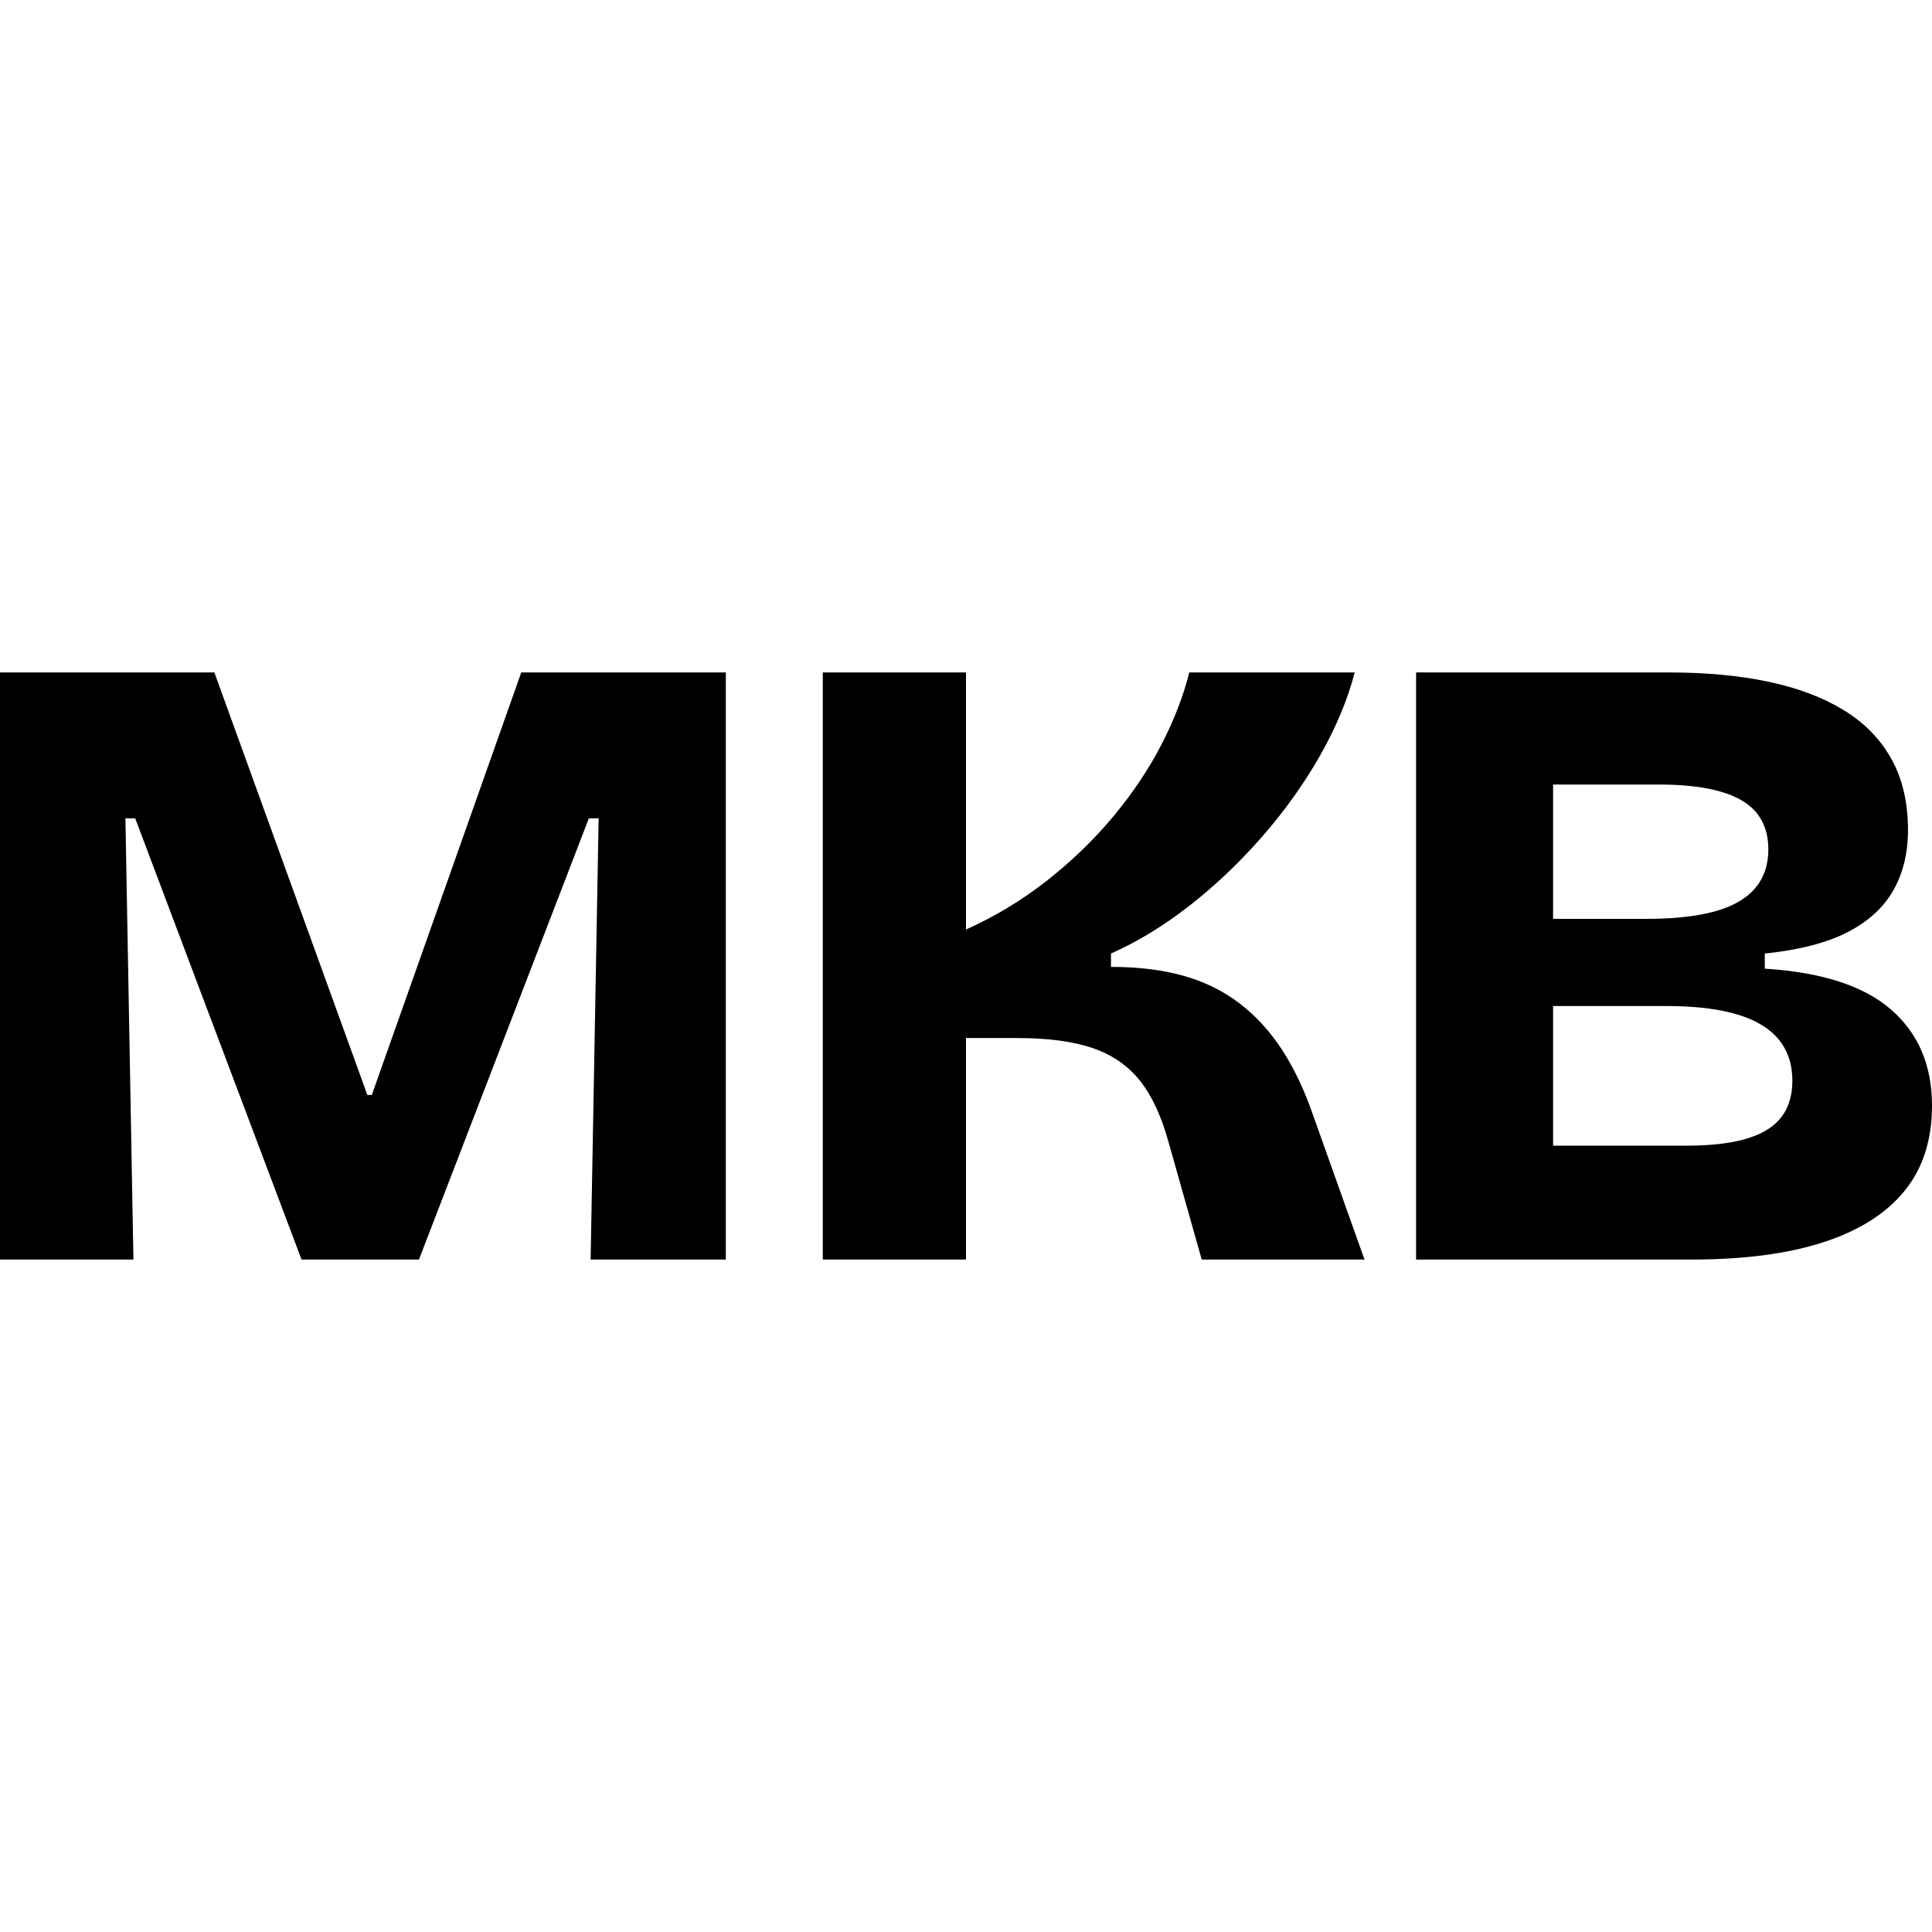
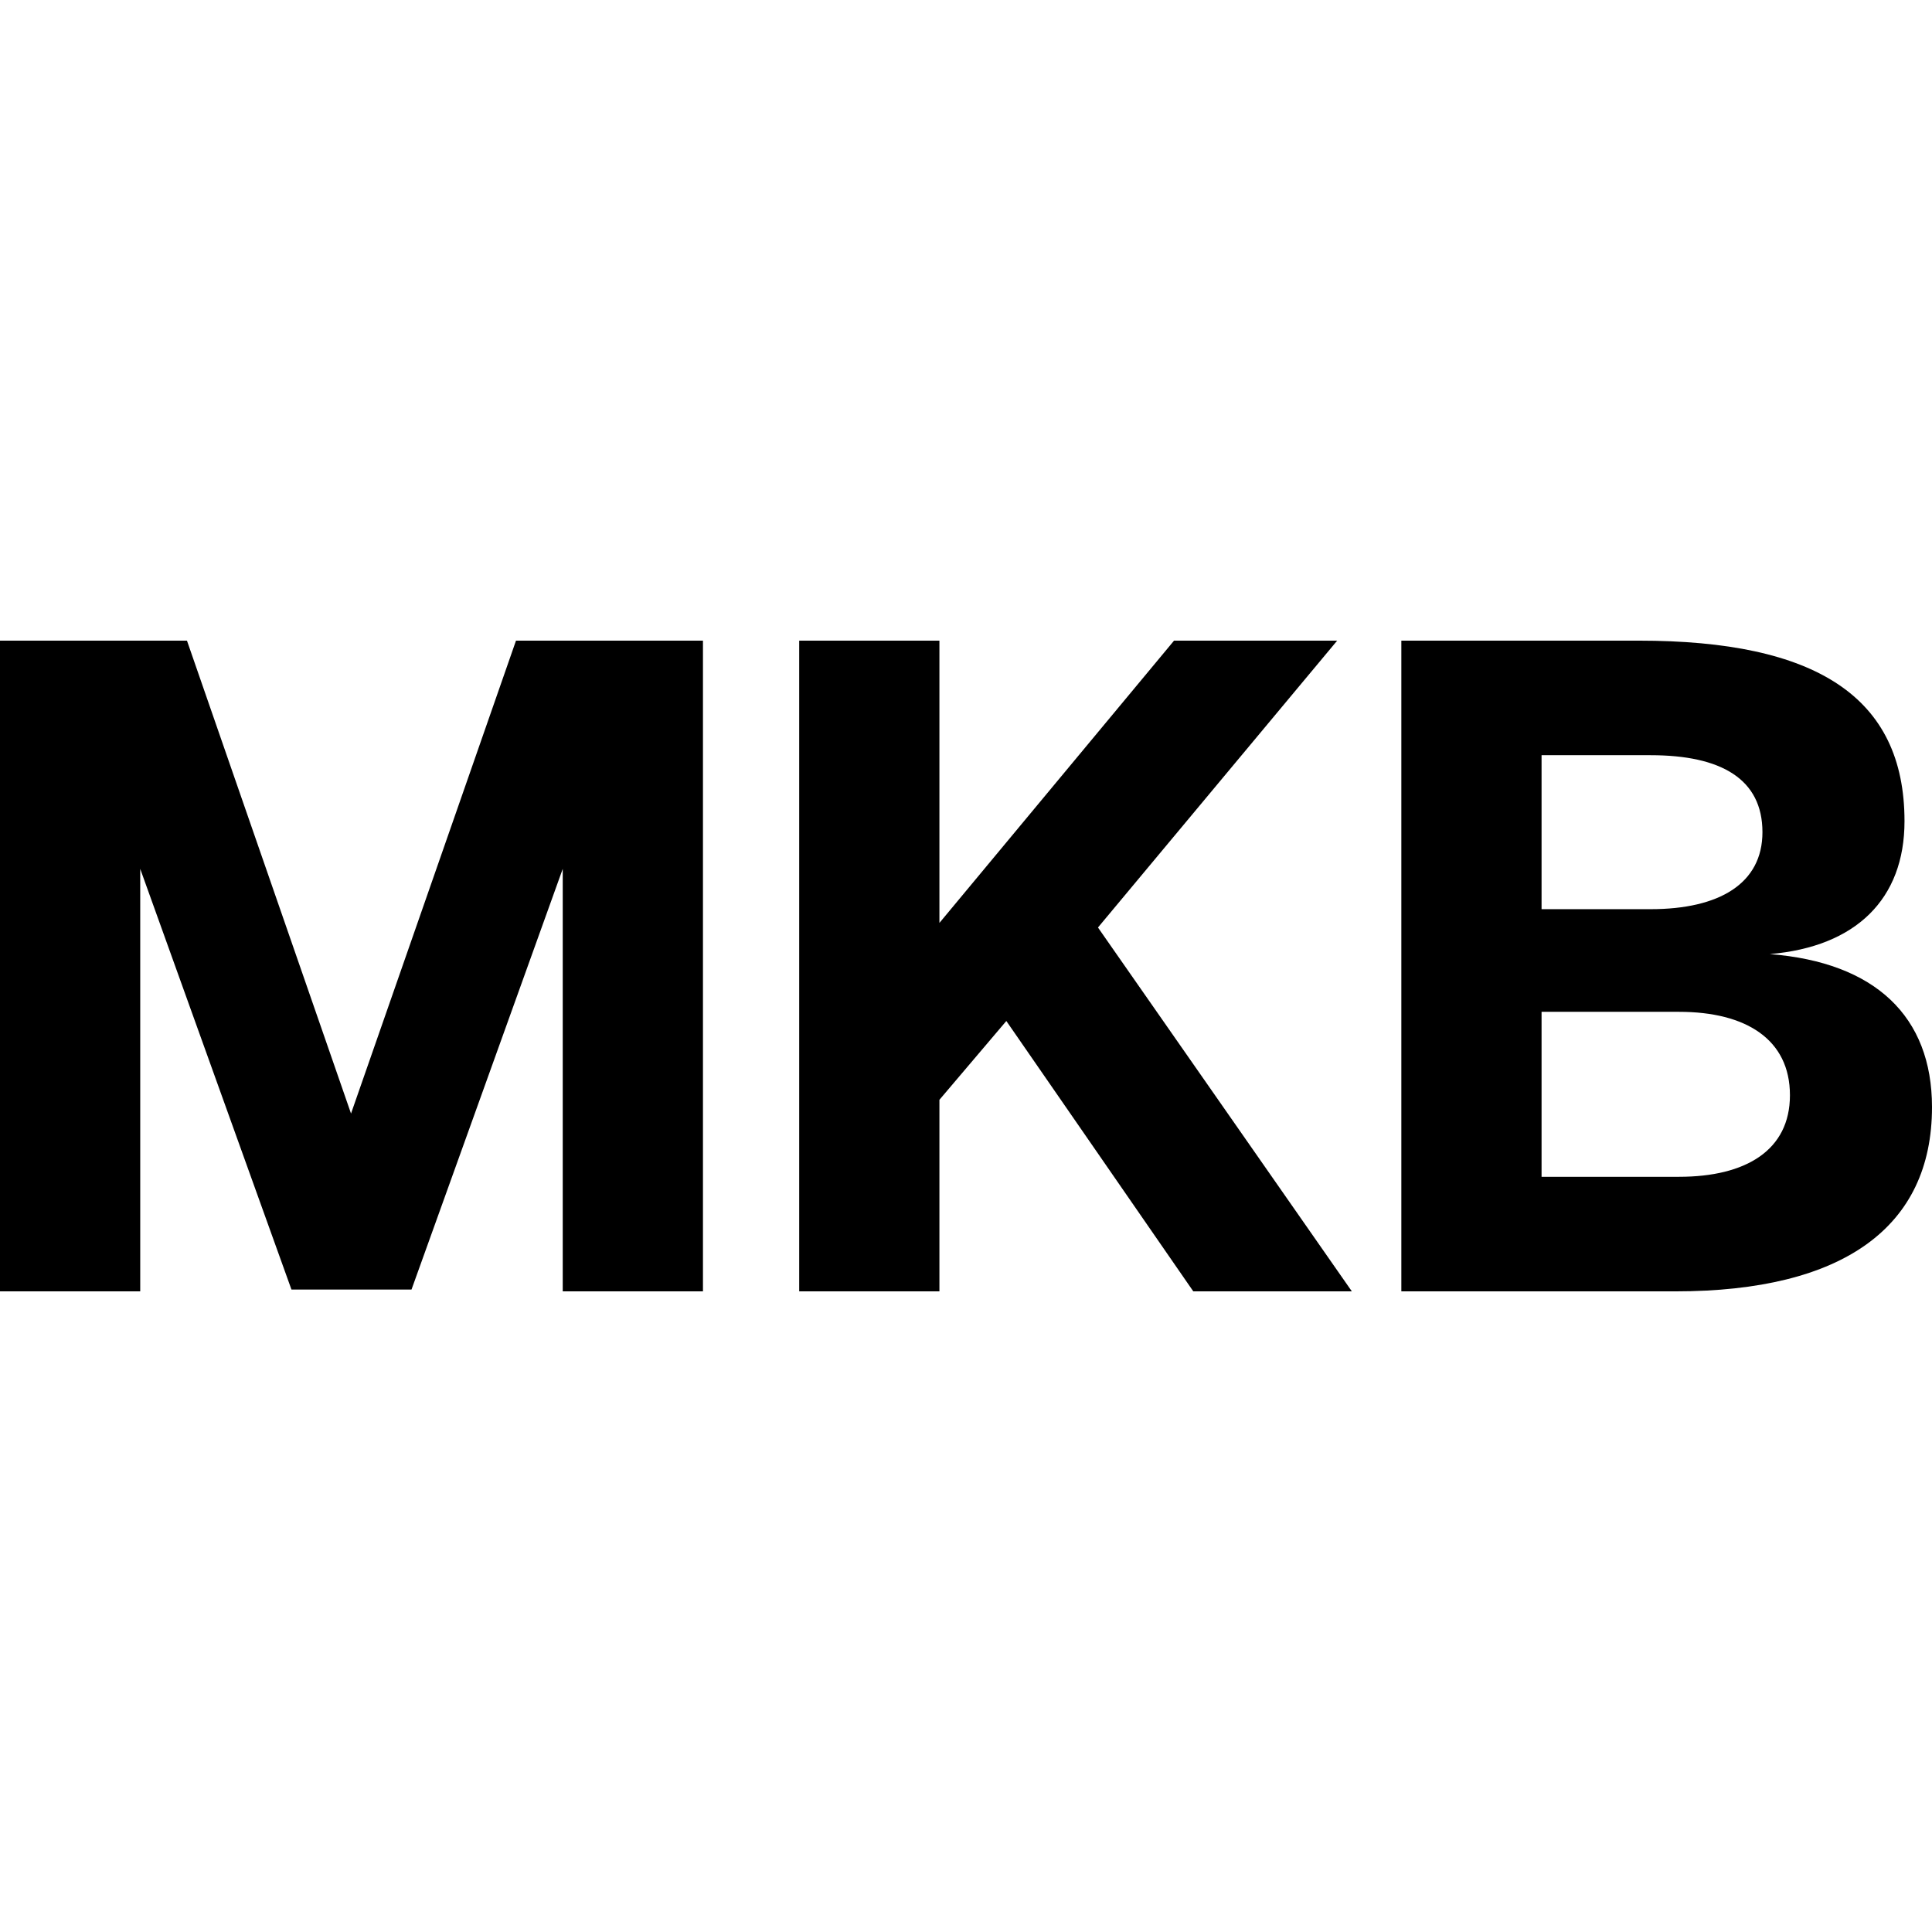
- <svg xmlns="http://www.w3.org/2000/svg" viewBox="69 -1416 2172 2172">
-   <style>path{fill:oklch(0.33 0.075 158)}@media (prefers-color-scheme:dark){path{fill:oklch(0.88 0.075 158)}}</style>
-   <path d="M69 0L69 -660L310 -660L482 -185L487 -185L655 -660L885 -660L885 0L733 0L742 -496L731 -496L540 0L408 0L221 -496L210 -496L219 0ZM994 0L994 -660L1155 -660L1155 -371Q1204 -393 1246 -426Q1288 -459 1320.5 -498Q1353 -537 1374.5 -578.5Q1396 -620 1406 -660L1592 -660Q1580 -614 1553 -566.5Q1526 -519 1488 -475.5Q1450 -432 1406.5 -398Q1363 -364 1318 -344L1318 -329Q1364 -329 1399.5 -319Q1435 -309 1462.5 -288Q1490 -267 1510.5 -235.5Q1531 -204 1546 -160L1603 0L1420 0L1383 -131Q1371 -175 1351 -200.5Q1331 -226 1298 -237.5Q1265 -249 1213 -249L1155 -249L1155 0ZM1661 0L1661 -660L1946 -660Q2008 -660 2057.5 -649.5Q2107 -639 2142 -617.5Q2177 -596 2195.5 -562.5Q2214 -529 2214 -483Q2214 -444 2197.5 -415Q2181 -386 2146 -368Q2111 -350 2053 -344L2053 -327Q2149 -321 2195 -281Q2241 -241 2241 -173Q2241 -115 2210 -77Q2179 -39 2119 -19.5Q2059 0 1971 0ZM1815 -128L1965 -128Q2026 -128 2055 -145.5Q2084 -163 2084 -201Q2084 -243 2049 -264Q2014 -285 1942 -285L1815 -285ZM1815 -383L1920 -383Q1991 -383 2024 -402.5Q2057 -422 2057 -461Q2057 -499 2026.5 -516.5Q1996 -534 1934 -534L1815 -534Z" />
+ <svg xmlns="http://www.w3.org/2000/svg" viewBox="74 -1409 2108 2108">
+   <style>path{fill:oklch(0.17 0.006 215)}@media (prefers-color-scheme:dark){path{fill:oklch(0.8 0.11 215)}}</style>
+   <path d="M74 -710L74 0L227 0L227 -461L392 -2L523 -2L688 -461L688 0L841 0L841 -710L637 -710L457 -194L278 -710ZM946 -710L946 0L1099 0L1099 -209L1172 -295L1376 0L1549 0L1272 -397L1533 -710L1355 -710L1099 -402L1099 -710ZM1603 0L1902 0C2085 0 2182 -70 2182 -201C2182 -300 2120 -359 2005 -368C2099 -376 2152 -428 2152 -513C2152 -649 2055 -710 1862 -710L1603 -710ZM1756 -125L1756 -305L1906 -305C1979 -305 2027 -275 2027 -214C2027 -154 1979 -125 1906 -125ZM1756 -417L1756 -585L1875 -585C1952 -585 1997 -559 1997 -501C1997 -445 1950 -417 1875 -417Z" />
</svg>
